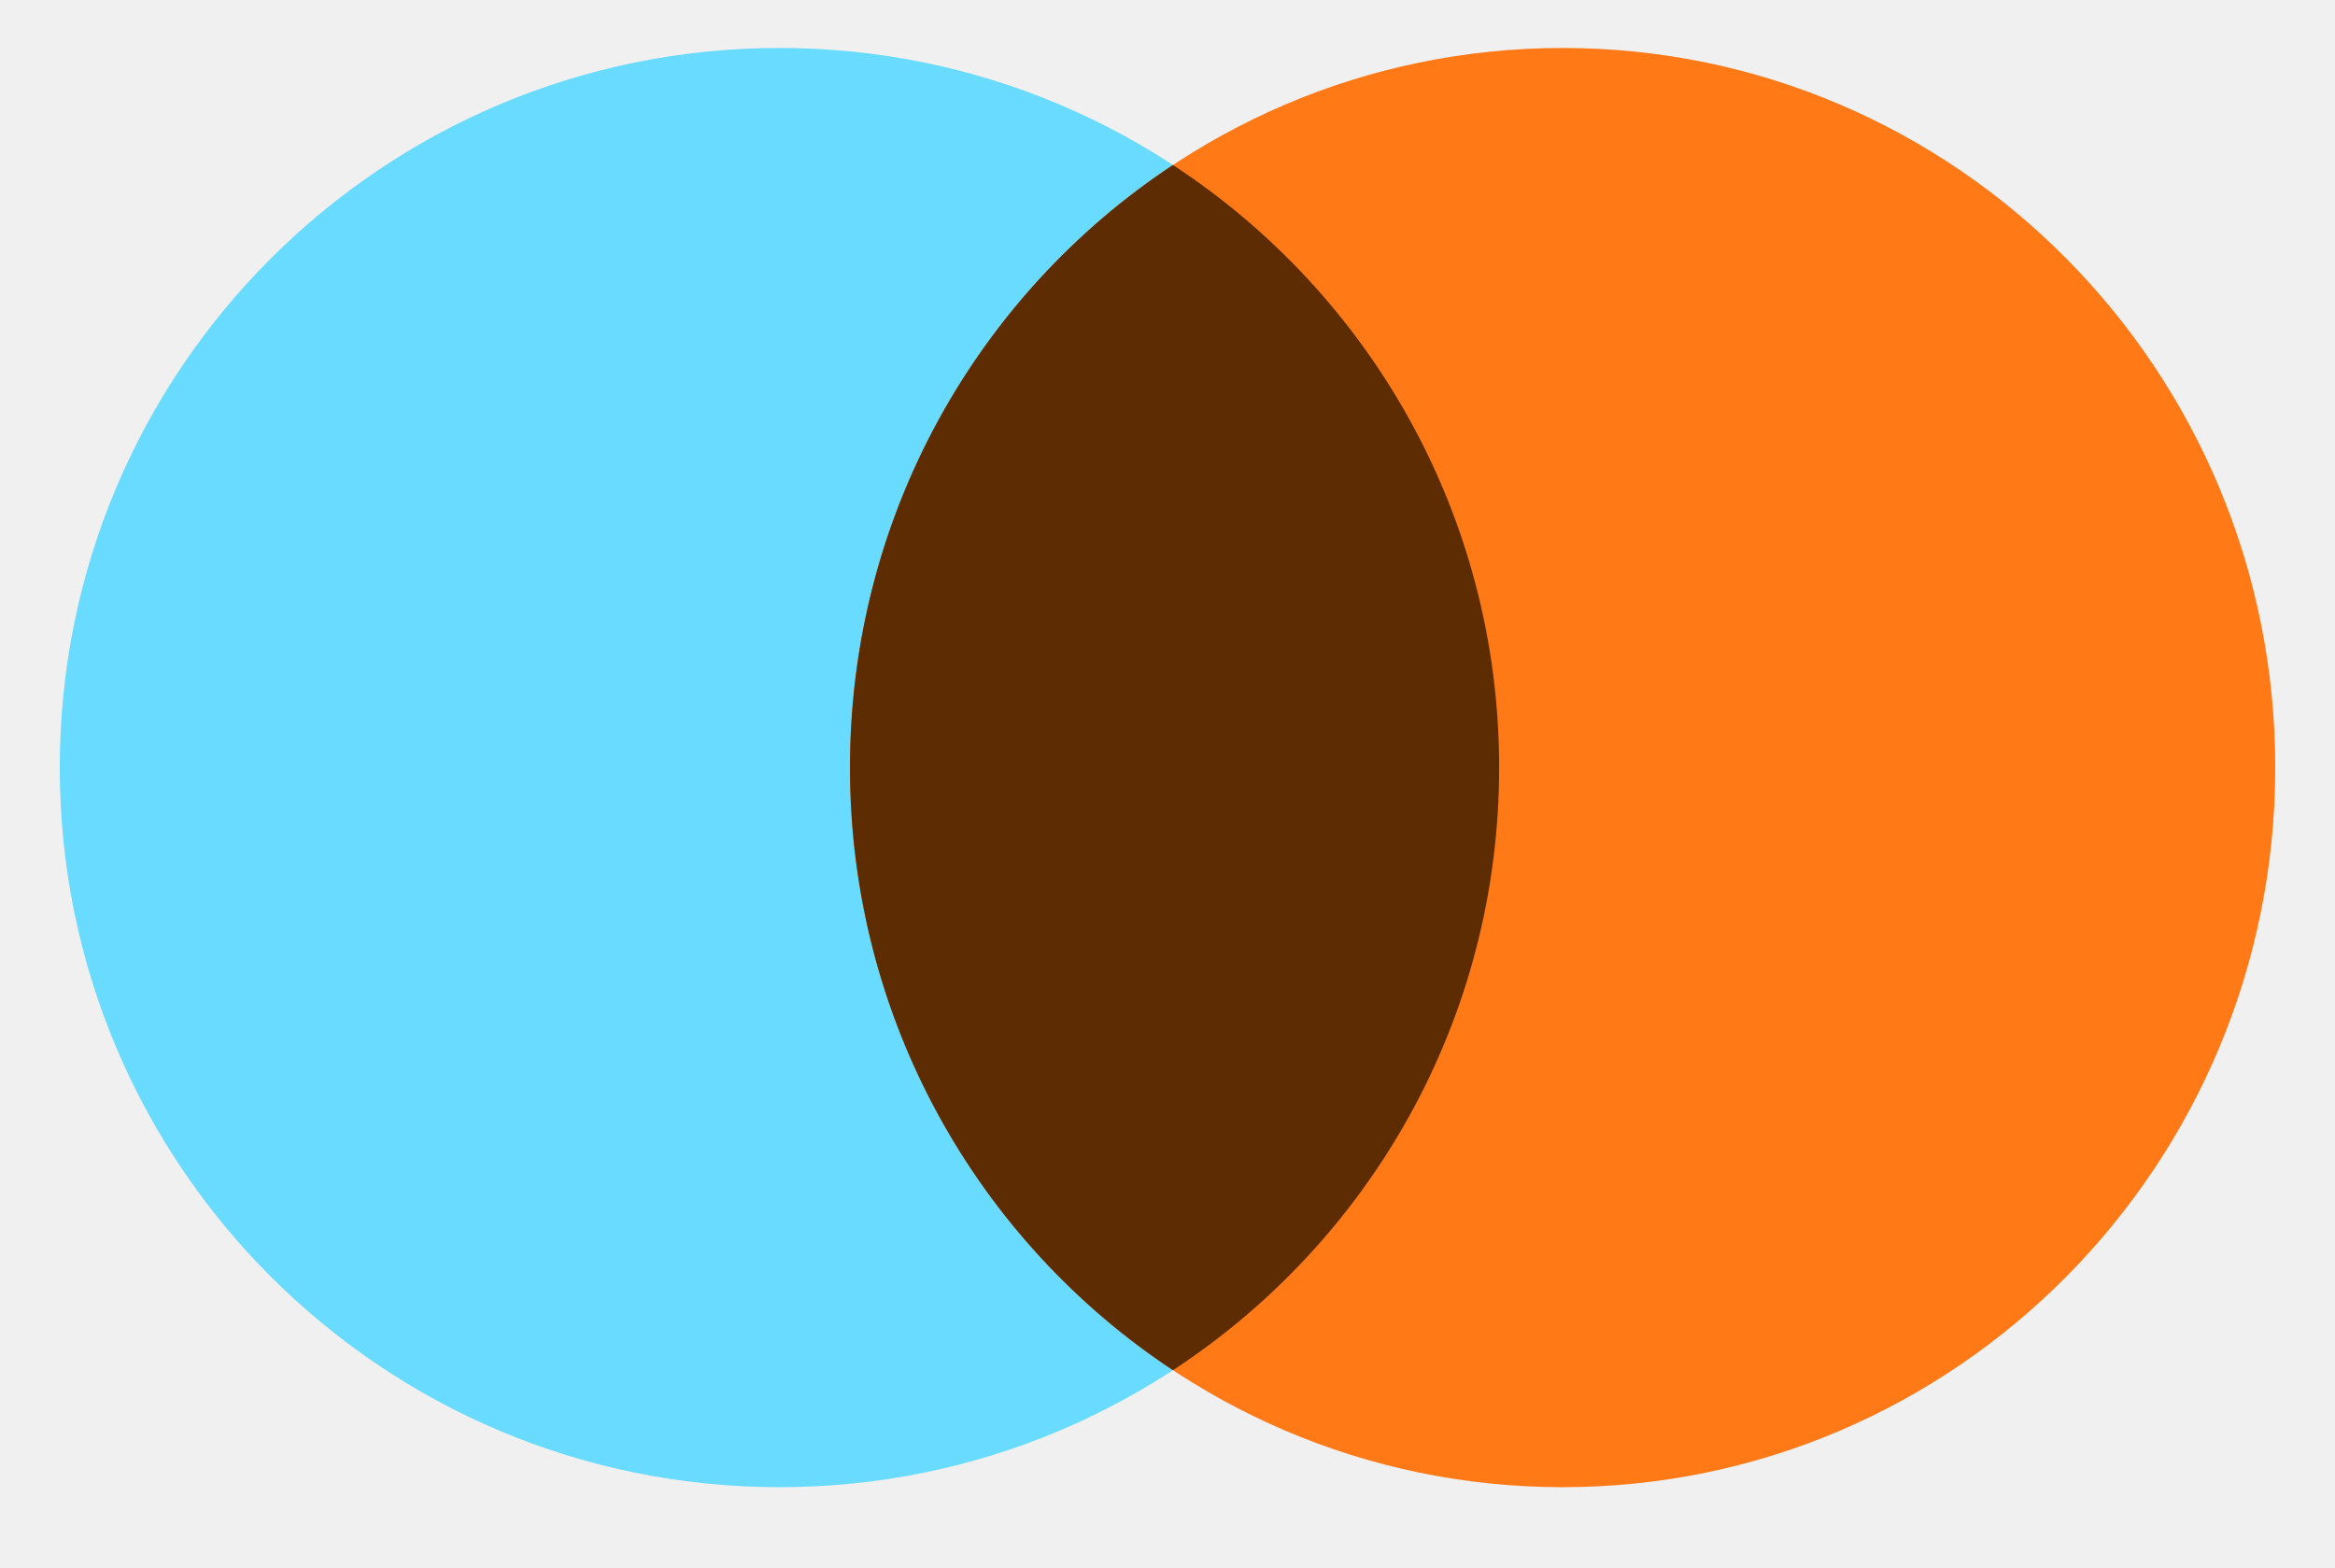
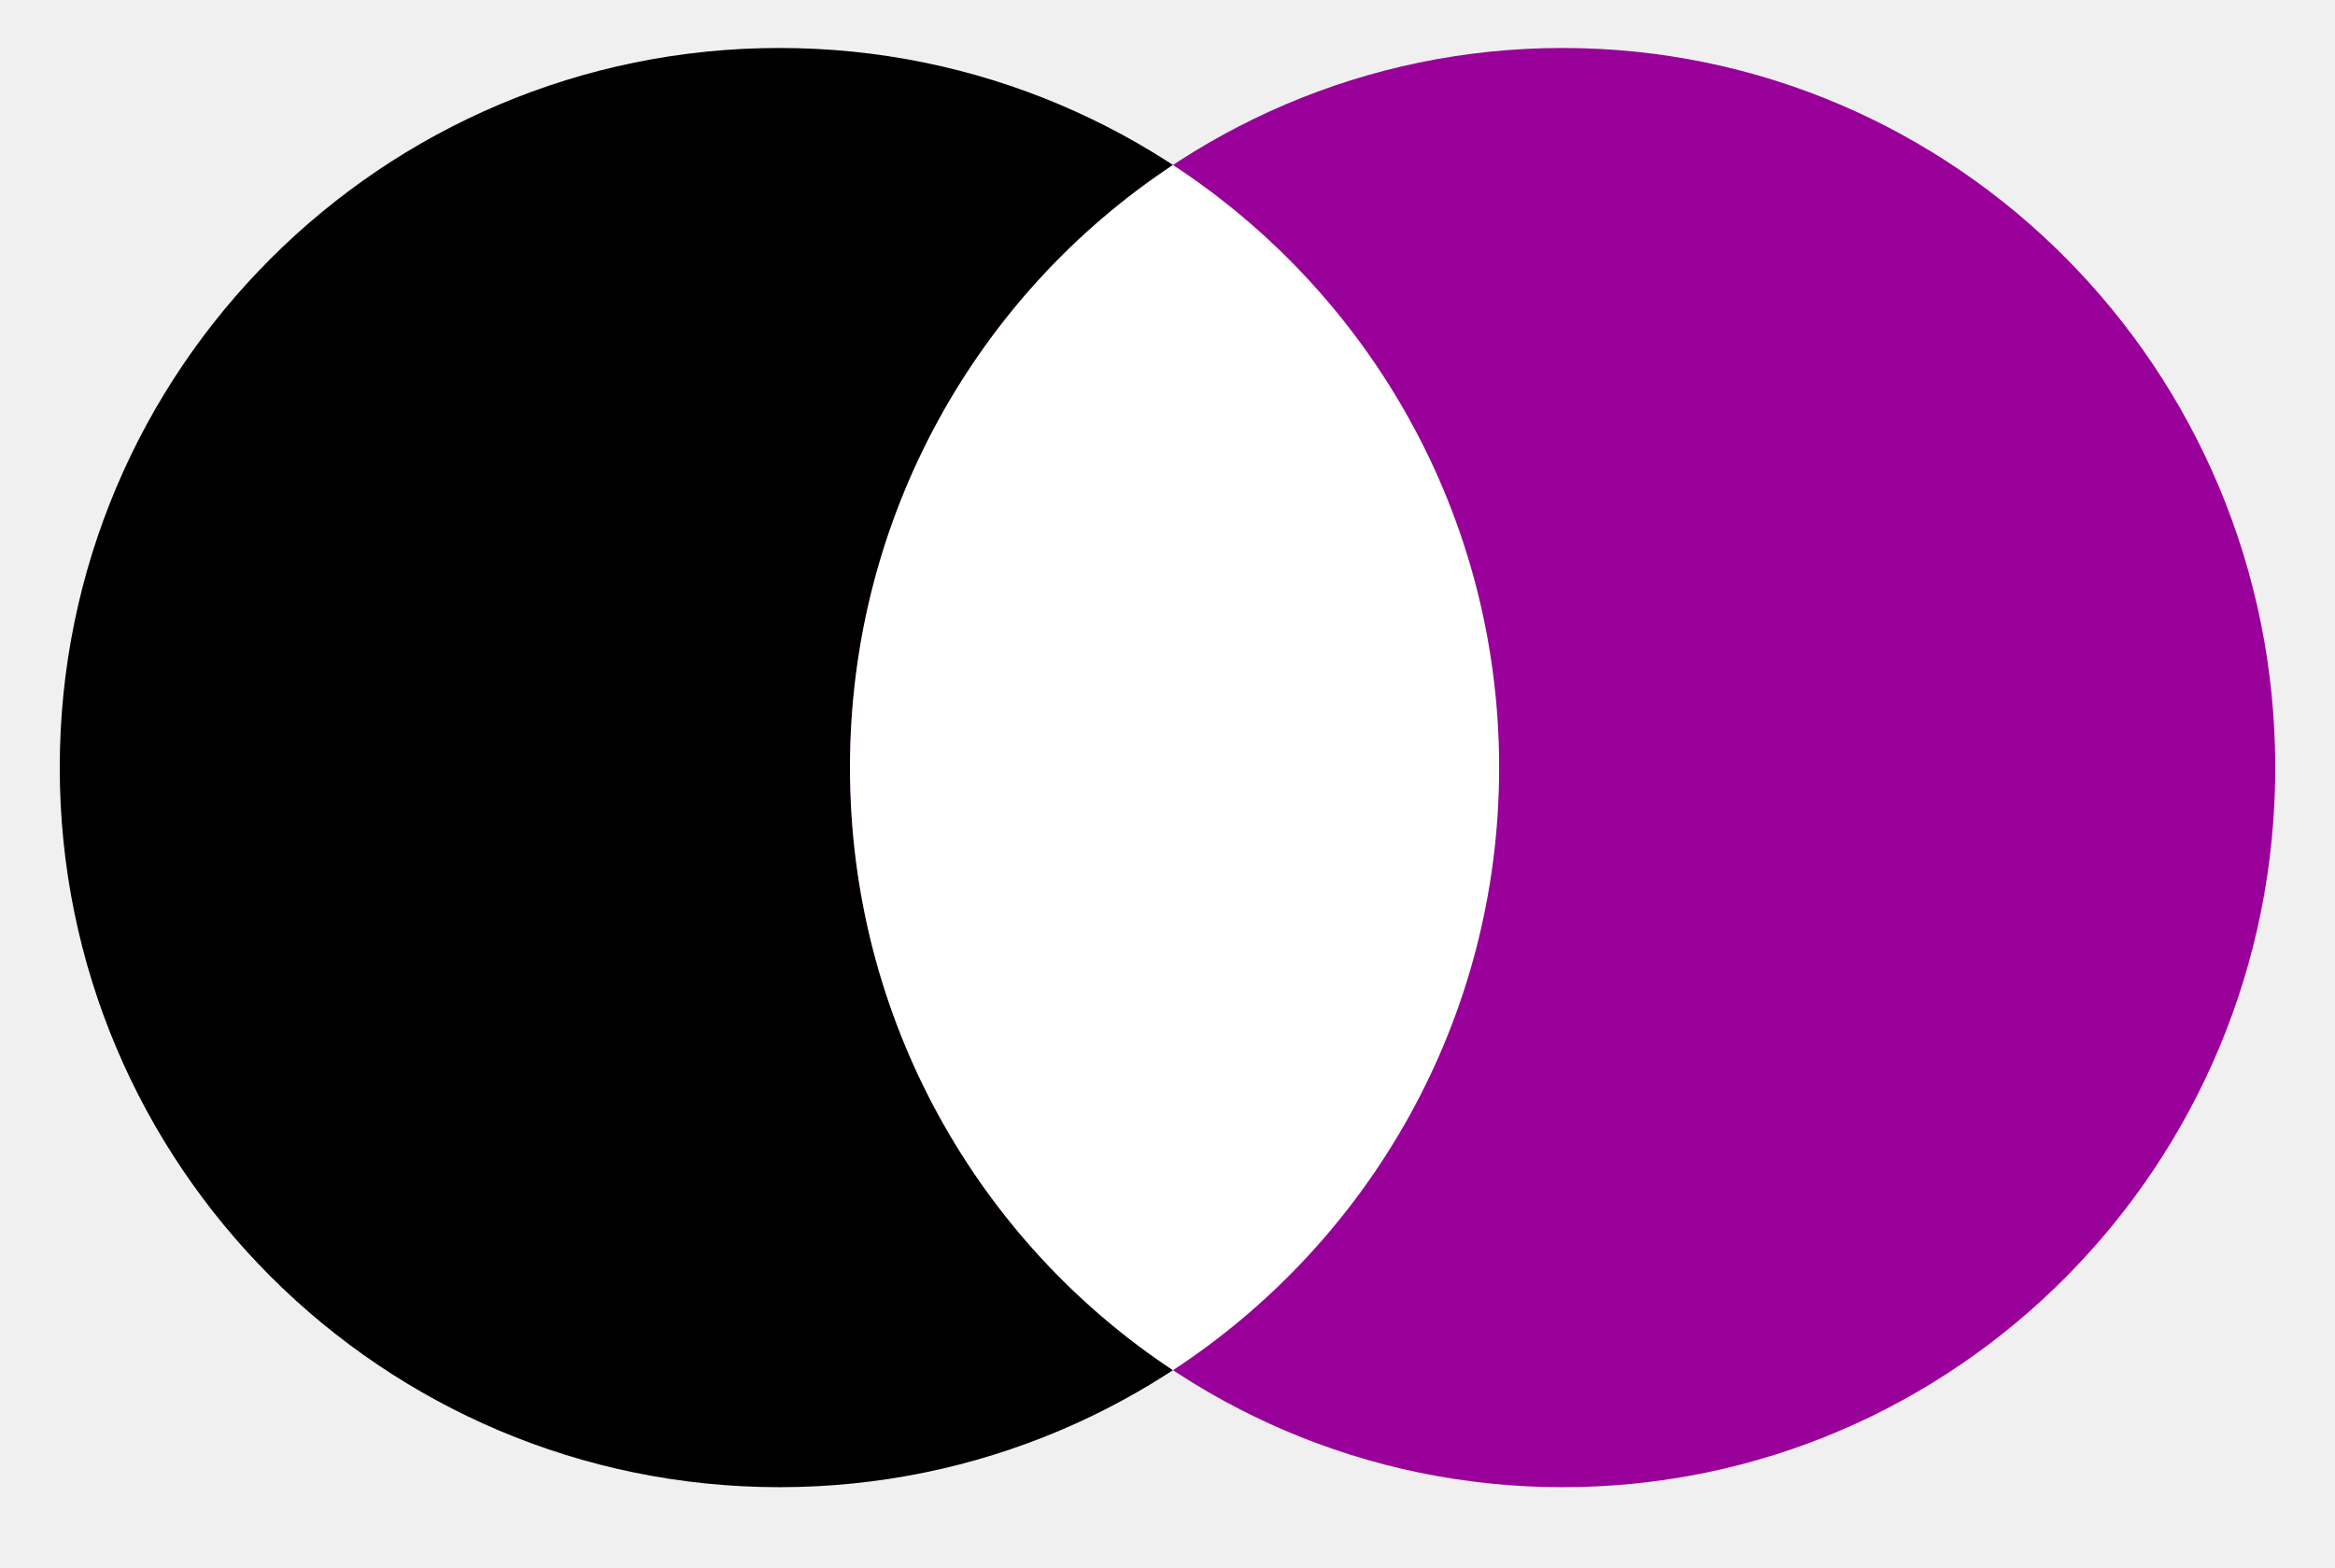
<svg xmlns="http://www.w3.org/2000/svg" id="logo-14" width="73" height="49" viewBox="0 0 73 49" fill="none">
-   <path d="M46.868 24C46.868 36.426 36.794 46.5 24.368 46.5C11.941 46.5 1.868 36.426 1.868 24C1.868 11.574 11.941 1.5 24.368 1.5C36.794 1.5 46.868 11.574 46.868 24Z" class="ccustom" fill="#68DBFF" />
-   <path d="M71.132 24C71.132 36.426 61.157 46.5 48.853 46.5C36.548 46.5 26.573 36.426 26.573 24C26.573 11.574 36.548 1.5 48.853 1.5C61.157 1.5 71.132 11.574 71.132 24Z" class="ccompli1" fill="#FF7917" />
-   <path d="M36.67 42.842C42.811 38.824 46.868 31.886 46.868 24C46.868 16.114 42.811 9.176 36.67 5.159C30.59 9.176 26.573 16.114 26.573 24C26.573 31.886 30.59 38.824 36.67 42.842Z" class="ccompli2" fill="#5D2C02" />
+   <path d="M46.868 24C46.868 36.426 36.794 46.5 24.368 46.5C11.941 46.5 1.868 36.426 1.868 24C1.868 11.574 11.941 1.5 24.368 1.5C36.794 1.5 46.868 11.574 46.868 24Z" class="ccustom" fill="#000" />
+   <path d="M71.132 24C71.132 36.426 61.157 46.5 48.853 46.5C36.548 46.5 26.573 36.426 26.573 24C26.573 11.574 36.548 1.5 48.853 1.5C61.157 1.5 71.132 11.574 71.132 24Z" class="ccompli1" fill="#909" />
+   <path d="M36.67 42.842C42.811 38.824 46.868 31.886 46.868 24C46.868 16.114 42.811 9.176 36.67 5.159C30.59 9.176 26.573 16.114 26.573 24C26.573 31.886 30.59 38.824 36.67 42.842Z" class="ccompli2" fill="#fff" />
</svg>
